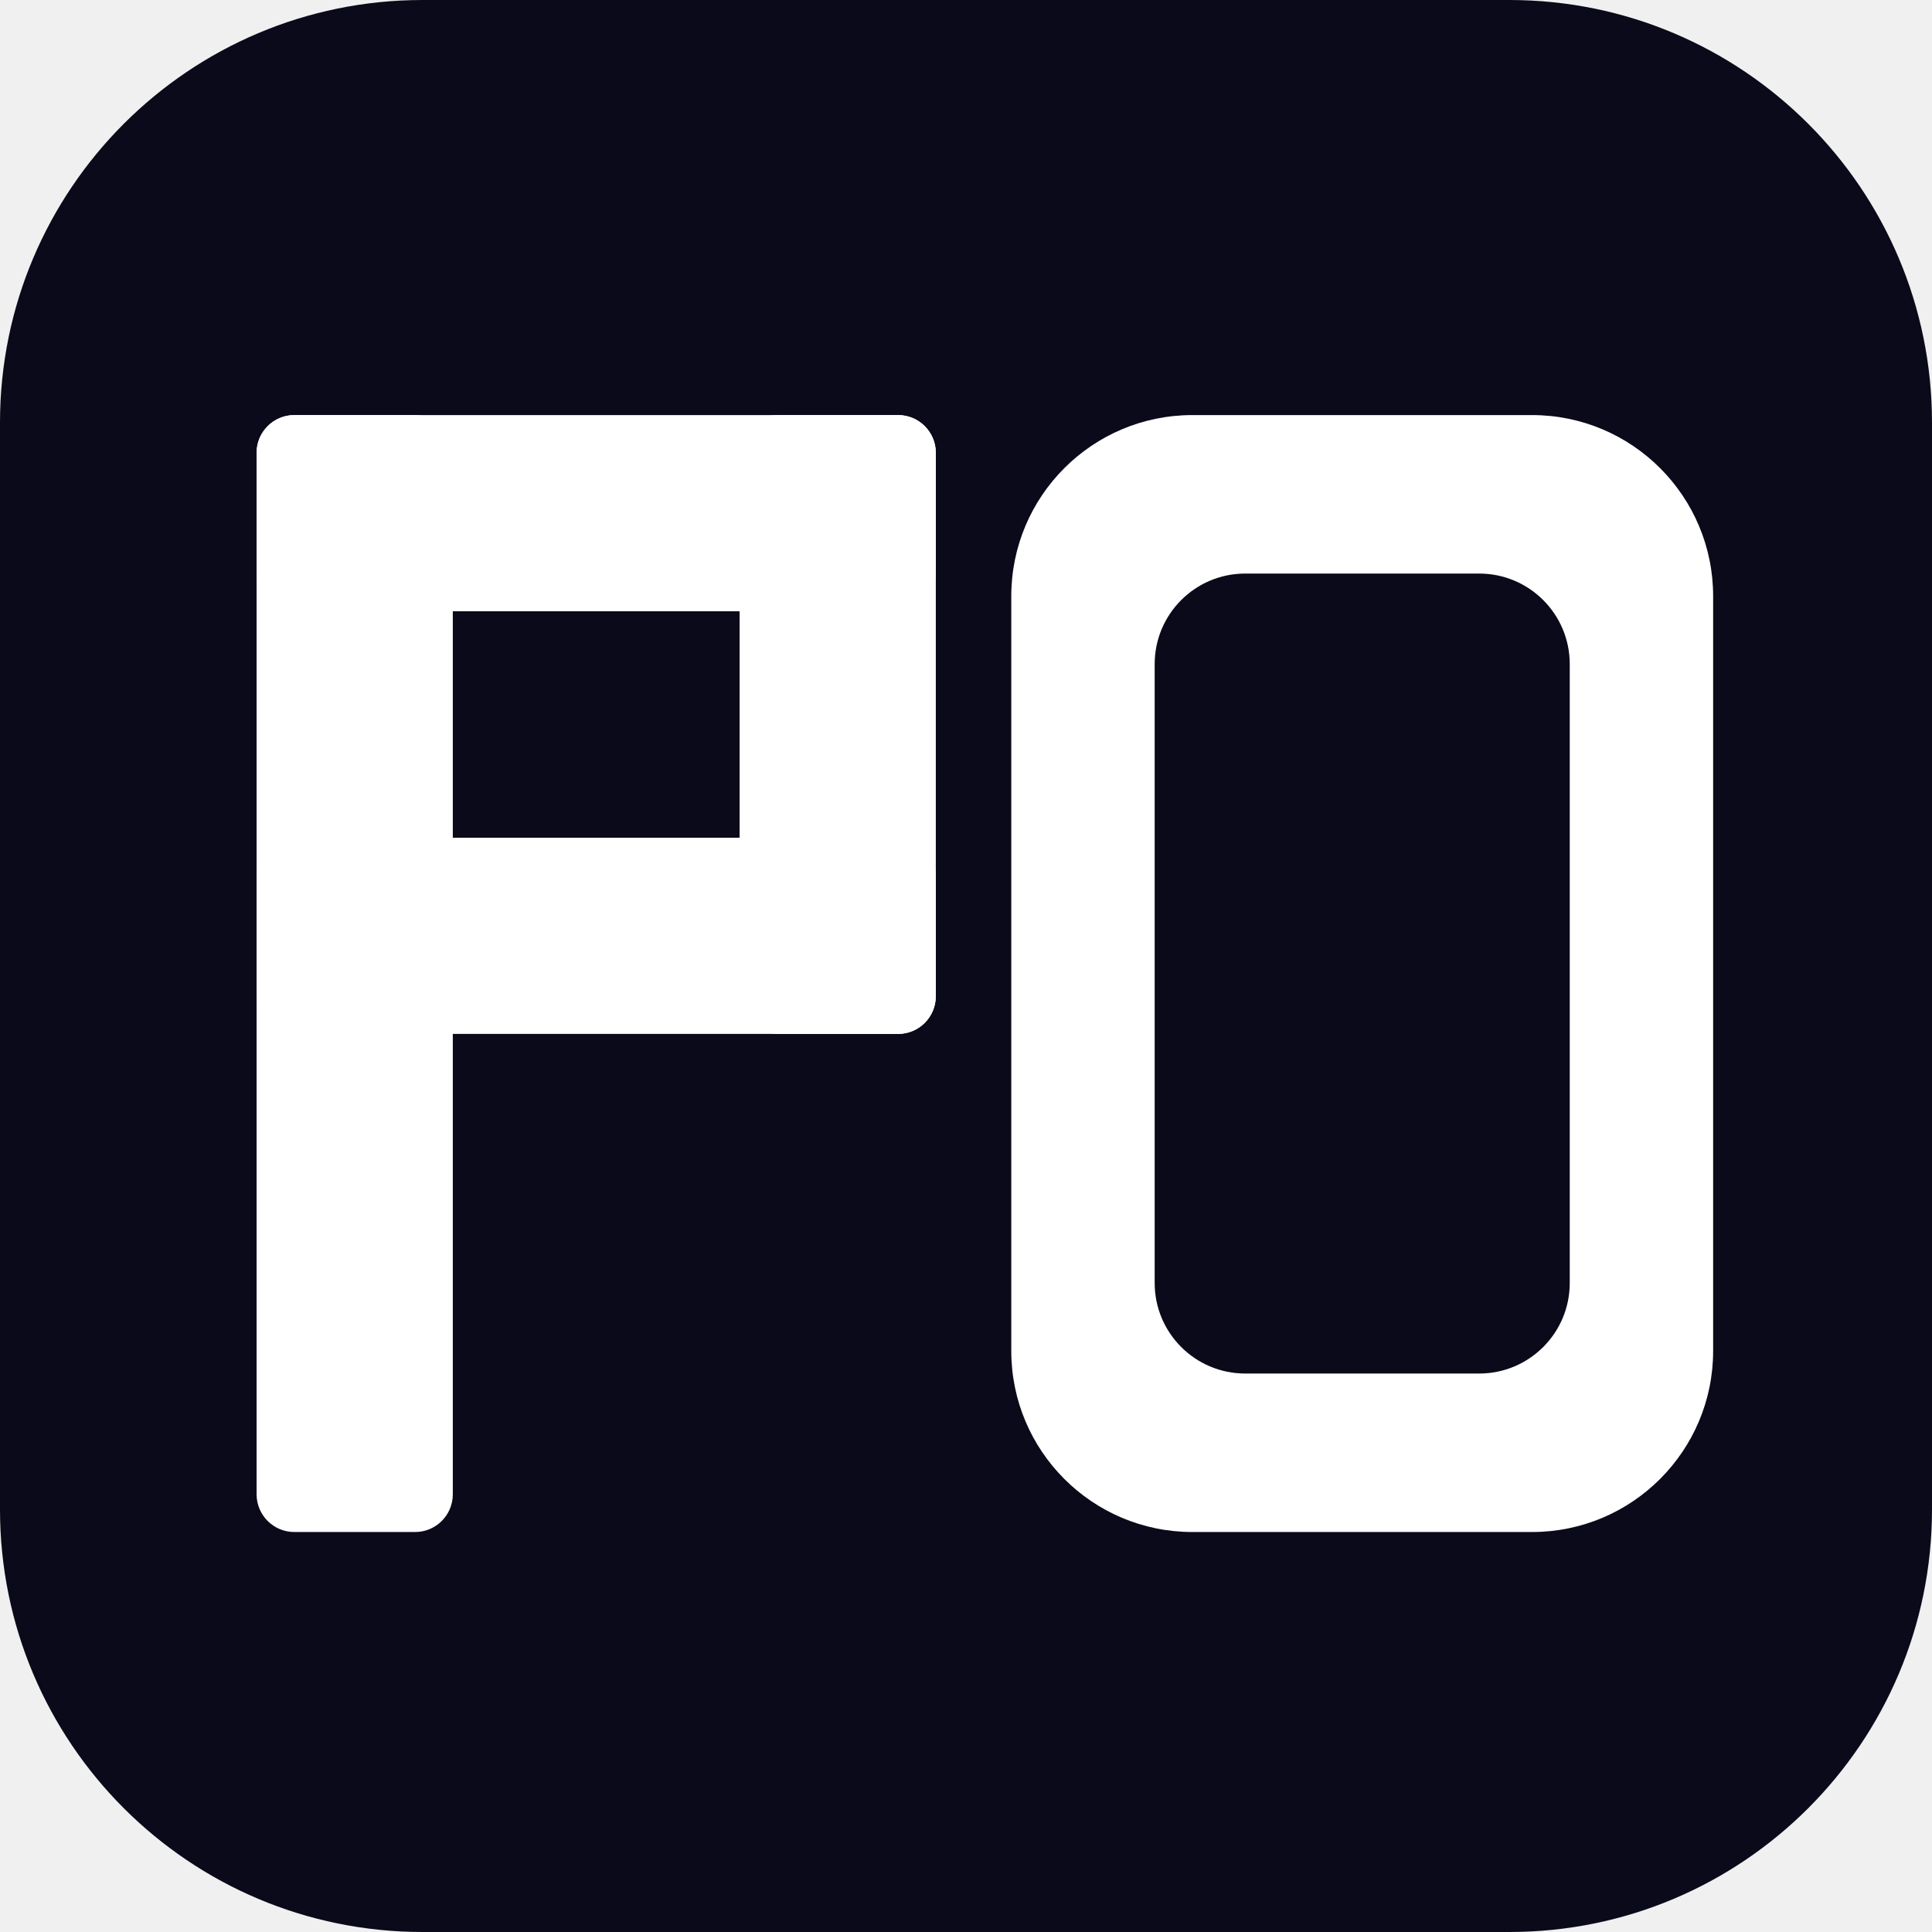
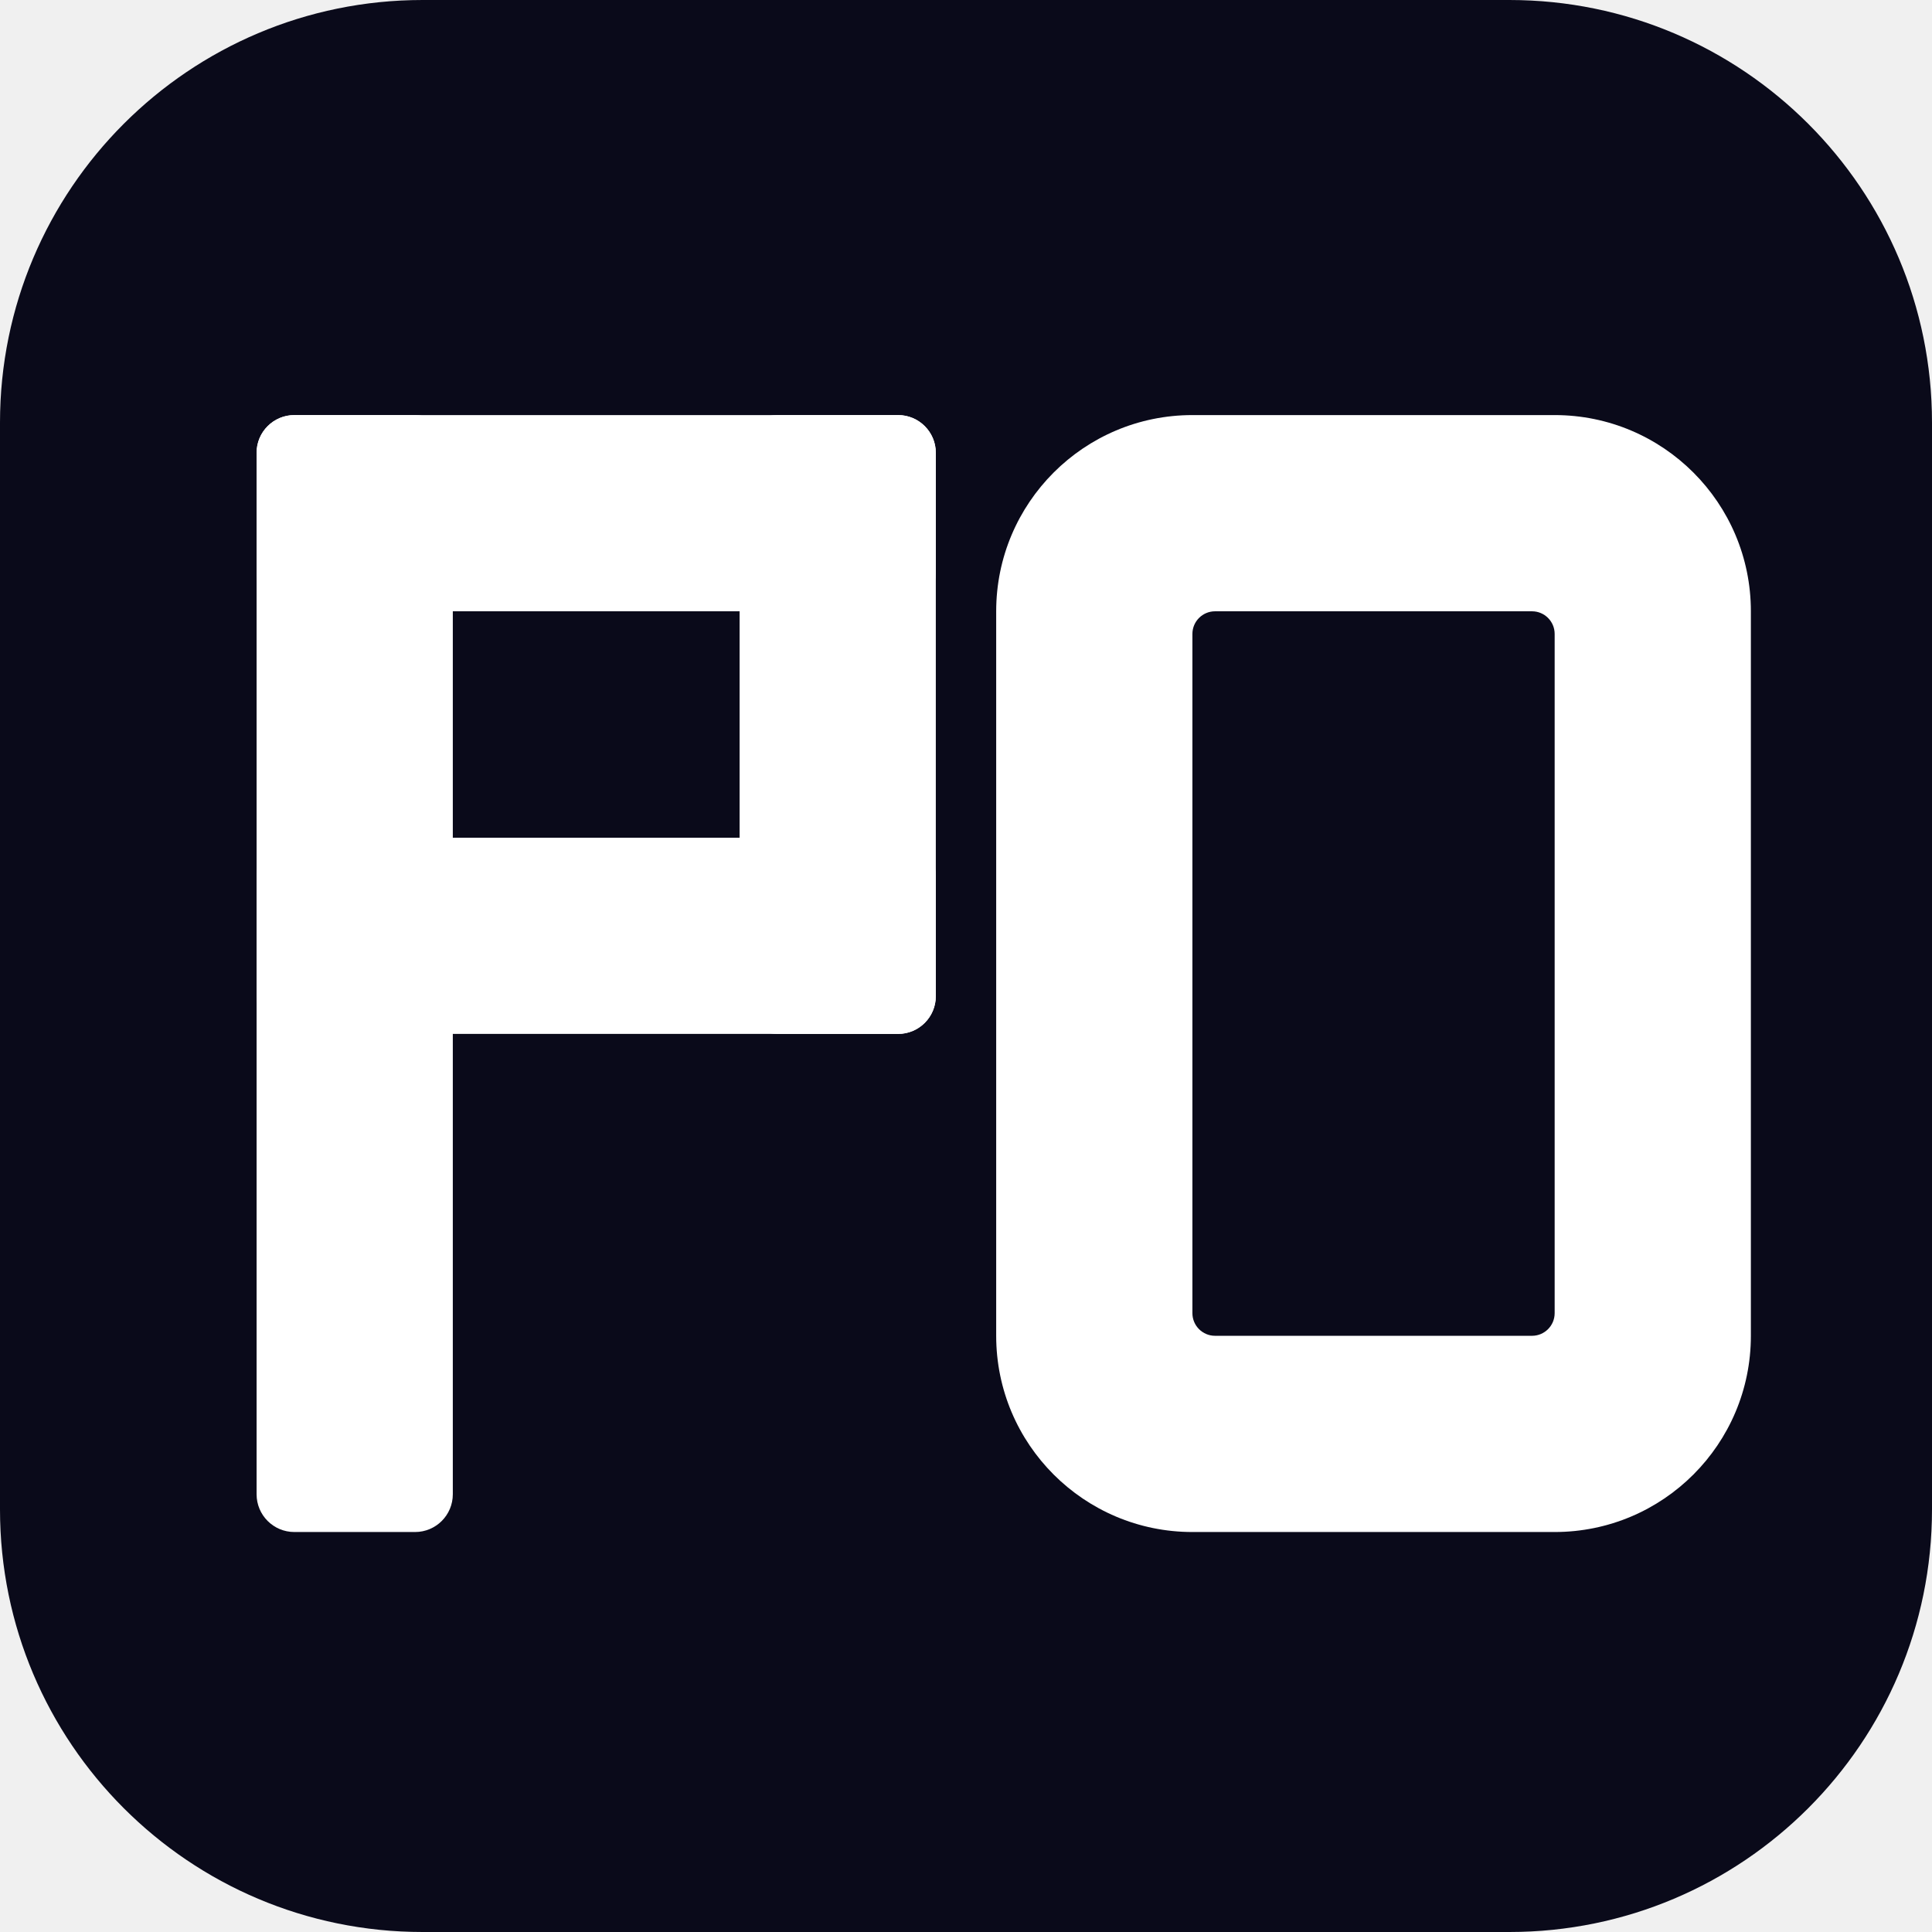
<svg xmlns="http://www.w3.org/2000/svg" viewBox="0 0 512 512">
  <rect width="512" height="512" rx="112" fill="#0a0a1a" />
  <rect x="68" y="110" width="52" height="296" rx="10" fill="#ffffff" />
  <rect x="68" y="110" width="180" height="52" rx="10" fill="#ffffff" />
  <rect x="196" y="110" width="52" height="164" rx="10" fill="#ffffff" />
  <rect x="68" y="222" width="180" height="52" rx="10" fill="#ffffff" />
-   <rect x="268" y="110" width="186" height="296" rx="48" fill="#ffffff" />
-   <rect x="306" y="152" width="110" height="212" rx="24" fill="#0a0a1a" />
+   <rect x="264" y="110" width="200" height="296" rx="52" fill="#ffffff" />
+   <rect x="316" y="162" width="96" height="192" rx="6" fill="#0a0a1a" />
</svg>
